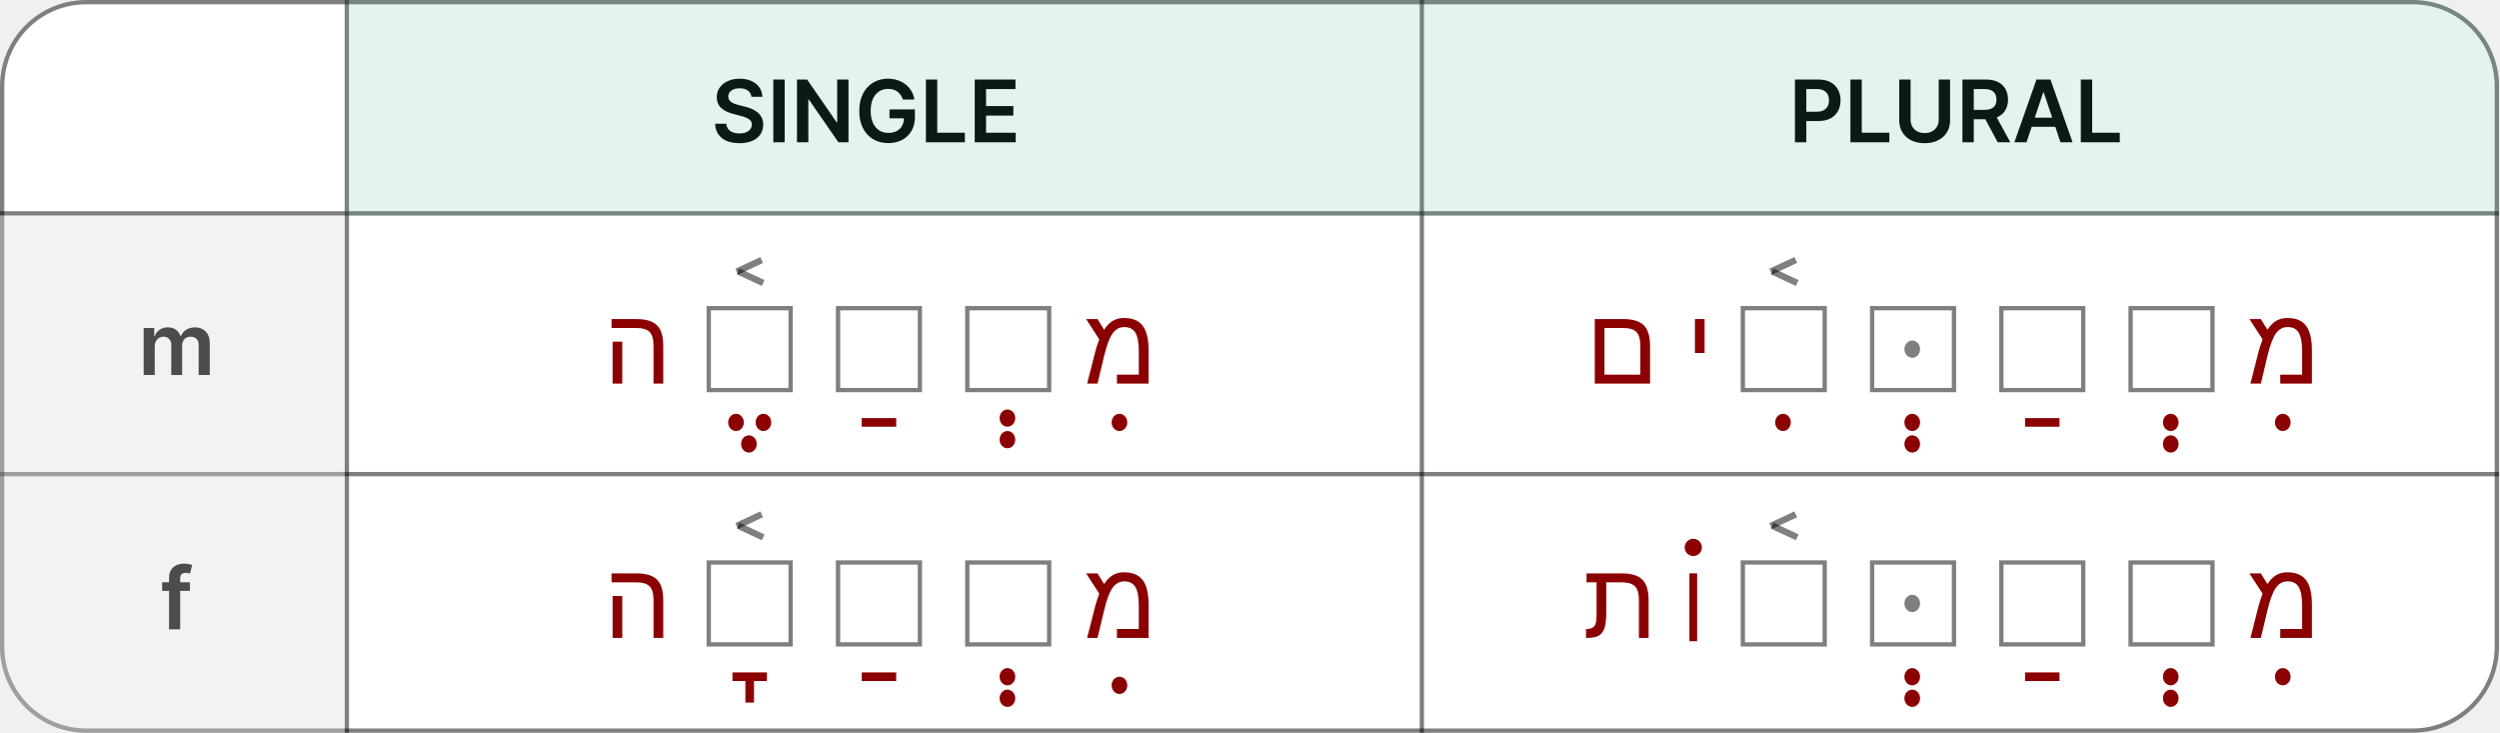
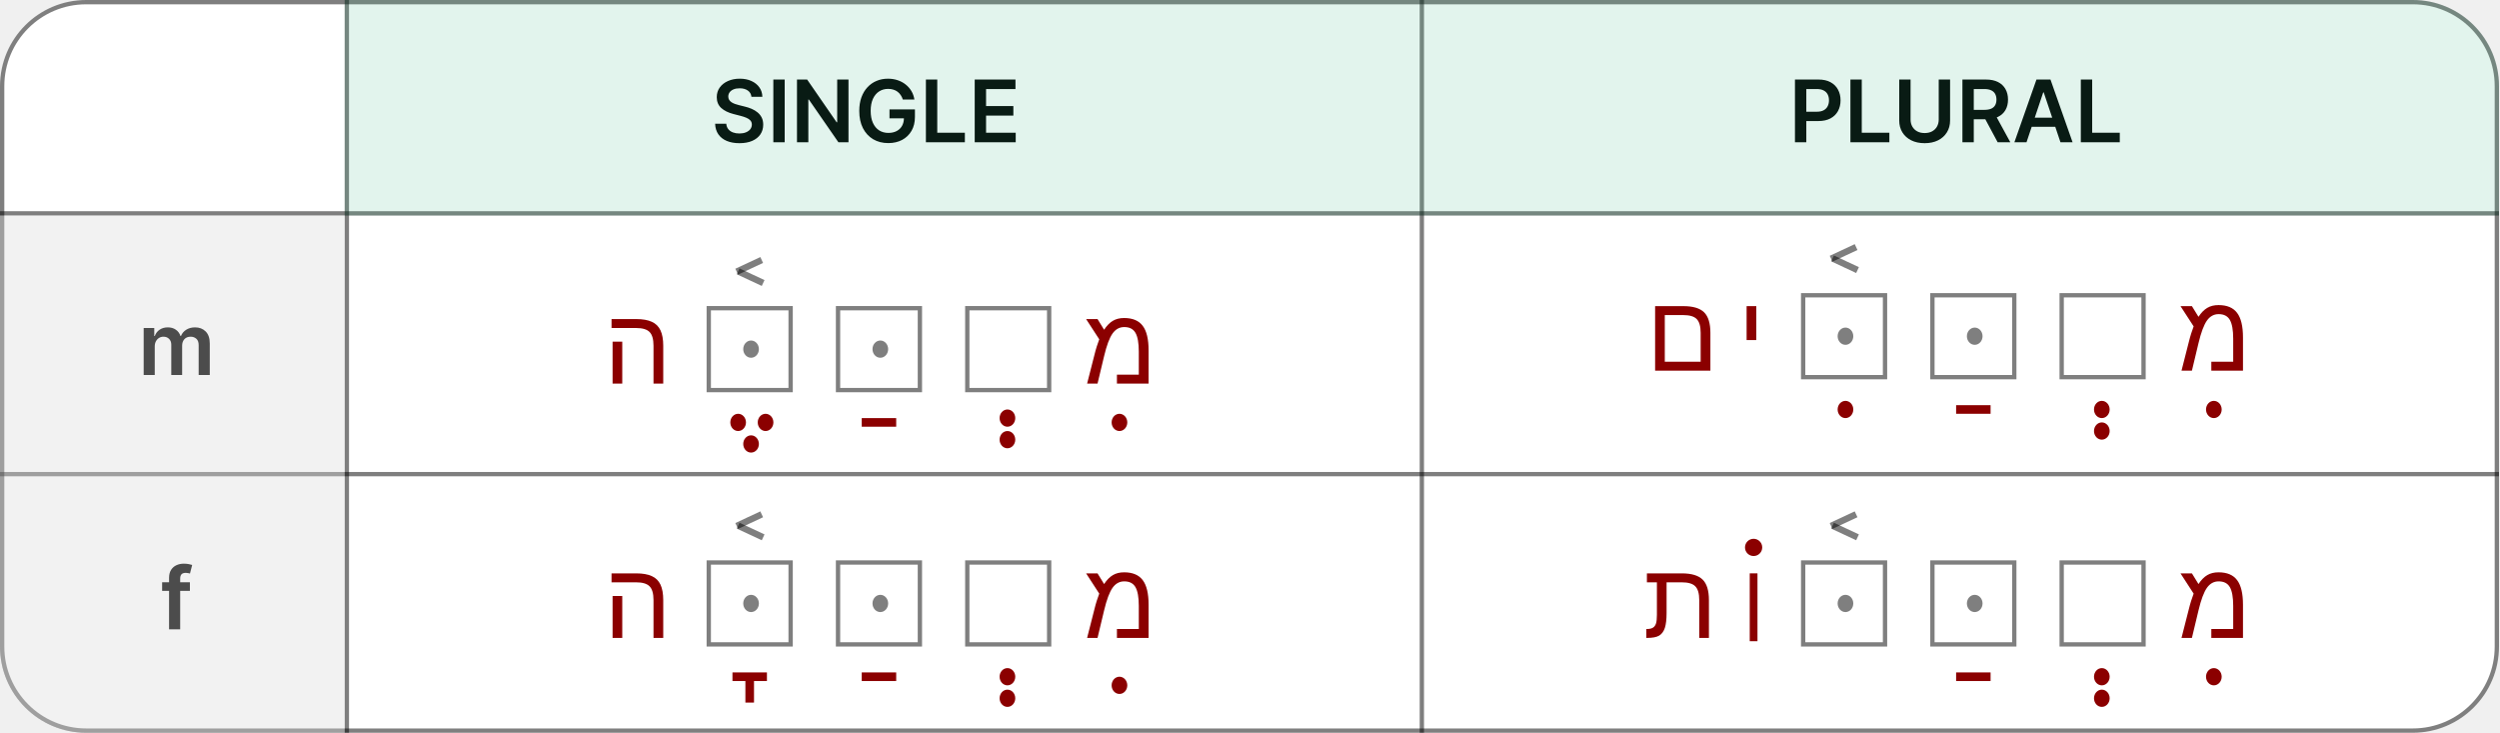
<svg xmlns="http://www.w3.org/2000/svg" width="580" height="170" viewBox="0 0 580 170" fill="none">
  <path d="M0 20C0 8.954 8.954 0 20 0H560C571.046 0 580 8.954 580 20V150C580 161.046 571.046 170 560 170H20C8.954 170 0 161.046 0 150V20Z" fill="white" />
-   <path d="M20 0.5H560C570.77 0.5 579.5 9.23 579.5 20V150C579.5 160.77 570.77 169.5 560 169.5H20C9.23 169.5 0.5 160.77 0.5 150V20C0.5 9.23 9.23 0.5 20 0.5Z" stroke="black" stroke-opacity="0.5" />
+   <path d="M0.5 20C0.5 9.23 9.23 0.5 20 0.5H560C570.77 0.5 579.5 9.23 579.5 20V150C579.5 160.77 570.77 169.5 560 169.5H20C9.23 169.5 0.5 160.77 0.5 150V20Z" stroke="black" stroke-opacity="0.5" />
  <path d="M0 110L580 110" stroke="black" stroke-opacity="0.5" />
  <line y1="49.5" x2="580" y2="49.5" stroke="black" stroke-opacity="0.5" />
  <path d="M330 1.85774e-08L330 170" stroke="black" stroke-opacity="0.5" />
  <line x1="80.5" y1="2.18557e-08" x2="80.5" y2="170" stroke="black" stroke-opacity="0.5" />
  <path d="M174.402 22.453C174.336 21.833 174.056 21.35 173.564 21.004C173.076 20.659 172.442 20.486 171.661 20.486C171.111 20.486 170.64 20.569 170.247 20.734C169.854 20.9 169.554 21.125 169.345 21.409C169.137 21.693 169.03 22.017 169.026 22.382C169.026 22.685 169.094 22.948 169.232 23.171C169.374 23.393 169.565 23.582 169.807 23.739C170.048 23.89 170.316 24.018 170.609 24.122C170.903 24.226 171.199 24.314 171.497 24.385L172.861 24.726C173.41 24.854 173.938 25.026 174.445 25.244C174.956 25.462 175.413 25.737 175.815 26.068C176.223 26.4 176.545 26.8 176.781 27.268C177.018 27.737 177.136 28.287 177.136 28.916C177.136 29.768 176.919 30.519 176.483 31.168C176.047 31.812 175.418 32.316 174.594 32.68C173.775 33.04 172.783 33.22 171.618 33.22C170.486 33.22 169.504 33.045 168.67 32.695C167.842 32.344 167.193 31.833 166.724 31.16C166.26 30.488 166.009 29.669 165.972 28.703H168.564C168.602 29.21 168.758 29.631 169.033 29.967C169.307 30.303 169.665 30.555 170.105 30.72C170.55 30.886 171.047 30.969 171.597 30.969C172.17 30.969 172.671 30.884 173.102 30.713C173.538 30.538 173.879 30.296 174.125 29.989C174.371 29.676 174.497 29.312 174.501 28.895C174.497 28.516 174.385 28.204 174.168 27.957C173.95 27.706 173.644 27.498 173.251 27.332C172.863 27.162 172.409 27.01 171.888 26.878L170.233 26.452C169.035 26.144 168.088 25.678 167.392 25.053C166.701 24.423 166.355 23.587 166.355 22.546C166.355 21.688 166.587 20.938 167.051 20.294C167.52 19.65 168.157 19.151 168.962 18.796C169.767 18.436 170.678 18.256 171.696 18.256C172.728 18.256 173.633 18.436 174.409 18.796C175.19 19.151 175.804 19.645 176.249 20.28C176.694 20.91 176.923 21.634 176.938 22.453H174.402ZM182.12 18.454V33H179.485V18.454H182.12ZM196.927 18.454V33H194.583L187.729 23.092H187.609V33H184.974V18.454H187.332L194.178 28.369H194.306V18.454H196.927ZM209.542 23.099C209.424 22.716 209.261 22.373 209.052 22.07C208.849 21.762 208.602 21.499 208.314 21.281C208.029 21.063 207.703 20.9 207.333 20.791C206.964 20.678 206.562 20.621 206.126 20.621C205.345 20.621 204.649 20.817 204.038 21.21C203.427 21.603 202.947 22.181 202.596 22.943C202.251 23.701 202.078 24.624 202.078 25.713C202.078 26.812 202.251 27.742 202.596 28.504C202.942 29.267 203.422 29.847 204.038 30.244C204.654 30.637 205.368 30.834 206.183 30.834C206.922 30.834 207.561 30.692 208.1 30.408C208.645 30.124 209.064 29.721 209.358 29.2C209.651 28.675 209.798 28.059 209.798 27.354L210.395 27.446H206.446V25.386H212.348V27.134C212.348 28.379 212.083 29.456 211.552 30.365C211.022 31.274 210.293 31.975 209.365 32.467C208.437 32.955 207.371 33.199 206.169 33.199C204.829 33.199 203.652 32.898 202.639 32.297C201.63 31.691 200.842 30.831 200.274 29.719C199.71 28.601 199.429 27.276 199.429 25.741C199.429 24.567 199.594 23.518 199.926 22.595C200.262 21.672 200.731 20.888 201.332 20.244C201.933 19.596 202.639 19.103 203.449 18.767C204.258 18.426 205.139 18.256 206.091 18.256C206.895 18.256 207.646 18.374 208.342 18.611C209.038 18.843 209.656 19.174 210.196 19.605C210.74 20.036 211.188 20.547 211.538 21.139C211.888 21.731 212.118 22.384 212.227 23.099H209.542ZM214.896 33V18.454H217.531V30.791H223.937V33H214.896ZM226.224 33V18.454H235.684V20.663H228.859V24.612H235.194V26.821H228.859V30.791H235.741V33H226.224Z" fill="black" />
  <path d="M416.597 33V18.454H422.051C423.169 18.454 424.106 18.663 424.864 19.079C425.626 19.496 426.201 20.069 426.59 20.798C426.983 21.523 427.179 22.347 427.179 23.27C427.179 24.203 426.983 25.031 426.59 25.756C426.197 26.48 425.617 27.051 424.85 27.467C424.083 27.879 423.138 28.085 422.016 28.085H418.401V25.919H421.661C422.314 25.919 422.849 25.805 423.266 25.578C423.682 25.351 423.99 25.038 424.189 24.641C424.393 24.243 424.494 23.786 424.494 23.27C424.494 22.754 424.393 22.299 424.189 21.906C423.99 21.513 423.68 21.208 423.259 20.99C422.842 20.767 422.305 20.656 421.646 20.656H419.232V33H416.597ZM429.468 33V18.454H432.103V30.791H438.509V33H429.468ZM449.965 18.454H452.6V27.957C452.6 28.999 452.354 29.915 451.861 30.706C451.374 31.497 450.687 32.115 449.802 32.56C448.916 33 447.882 33.22 446.698 33.22C445.51 33.22 444.473 33 443.587 32.56C442.702 32.115 442.015 31.497 441.528 30.706C441.04 29.915 440.796 28.999 440.796 27.957V18.454H443.431V27.737C443.431 28.343 443.564 28.883 443.829 29.357C444.099 29.83 444.477 30.202 444.965 30.472C445.453 30.737 446.03 30.869 446.698 30.869C447.366 30.869 447.943 30.737 448.431 30.472C448.923 30.202 449.302 29.83 449.567 29.357C449.832 28.883 449.965 28.343 449.965 27.737V18.454ZM455.464 33V18.454H460.919C462.036 18.454 462.973 18.649 463.731 19.037C464.493 19.425 465.069 19.97 465.457 20.671C465.85 21.366 466.046 22.178 466.046 23.107C466.046 24.039 465.847 24.849 465.45 25.535C465.057 26.217 464.477 26.745 463.71 27.119C462.943 27.489 462 27.673 460.883 27.673H456.998V25.486H460.528C461.181 25.486 461.716 25.396 462.133 25.216C462.55 25.031 462.857 24.764 463.056 24.413C463.26 24.058 463.362 23.623 463.362 23.107C463.362 22.59 463.26 22.15 463.056 21.785C462.853 21.416 462.543 21.137 462.126 20.947C461.709 20.753 461.172 20.656 460.514 20.656H458.099V33H455.464ZM462.978 26.409L466.579 33H463.639L460.102 26.409H462.978ZM470.34 33H467.527L472.648 18.454H475.901L481.029 33H478.216L474.331 21.438H474.218L470.34 33ZM470.432 27.297H478.102V29.413H470.432V27.297ZM482.944 33V18.454H485.579V30.791H491.986V33H482.944Z" fill="black" />
  <path d="M33.346 87V76.091H35.804V77.945H35.932C36.159 77.32 36.535 76.832 37.061 76.481C37.587 76.126 38.214 75.949 38.943 75.949C39.682 75.949 40.304 76.129 40.811 76.489C41.322 76.844 41.682 77.329 41.89 77.945H42.004C42.246 77.338 42.653 76.856 43.226 76.496C43.803 76.131 44.487 75.949 45.278 75.949C46.282 75.949 47.101 76.266 47.736 76.901C48.37 77.535 48.687 78.461 48.687 79.678V87H46.109V80.075C46.109 79.398 45.929 78.903 45.569 78.591C45.21 78.274 44.769 78.115 44.248 78.115C43.628 78.115 43.143 78.309 42.792 78.697C42.447 79.081 42.274 79.581 42.274 80.196V87H39.753V79.969C39.753 79.405 39.582 78.956 39.241 78.619C38.905 78.283 38.465 78.115 37.92 78.115C37.551 78.115 37.215 78.21 36.912 78.399C36.609 78.584 36.367 78.847 36.187 79.188C36.007 79.524 35.917 79.917 35.917 80.367V87H33.346Z" fill="black" />
  <path d="M44.077 135.091V137.08H37.628V135.091H44.077ZM39.24 146V134.061C39.24 133.327 39.392 132.716 39.695 132.229C40.003 131.741 40.415 131.376 40.931 131.135C41.447 130.893 42.02 130.773 42.65 130.773C43.095 130.773 43.49 130.808 43.836 130.879C44.181 130.95 44.437 131.014 44.603 131.071L44.091 133.06C43.982 133.027 43.845 132.993 43.679 132.96C43.514 132.922 43.329 132.903 43.125 132.903C42.647 132.903 42.309 133.019 42.11 133.251C41.916 133.479 41.819 133.805 41.819 134.232V146H39.24Z" fill="black" />
  <path d="M80 0H560C571.046 0 580 8.954 580 20V50H80V0Z" fill="#3EB489" fill-opacity="0.15" />
  <path d="M0 50H80V170H20C8.954 170 0 161.046 0 150V50Z" fill="#D9D9D9" fill-opacity="0.35" />
-   <rect x="494" y="130" width="20" height="20" fill="white" />
-   <rect x="494.5" y="130.5" width="19" height="19" stroke="black" stroke-opacity="0.5" />
-   <rect x="464" y="130" width="20" height="20" fill="white" />
-   <rect x="464.5" y="130.5" width="19" height="19" stroke="black" stroke-opacity="0.5" />
-   <rect x="434" y="130" width="20" height="20" fill="white" />
-   <rect x="434.5" y="130.5" width="19" height="19" stroke="black" stroke-opacity="0.5" />
-   <circle cx="393" cy="127" r="2" fill="#8B0000" />
-   <path d="M372.399 145.681C372.122 146.503 371.683 147.097 371.081 147.463C370.478 147.821 369.53 148 368.236 148H368.102V145.925H368.31C368.871 145.925 369.319 145.819 369.652 145.607C369.978 145.396 370.21 145.074 370.348 144.643C370.486 144.204 370.556 143.54 370.556 142.653V135.097H368.236V133.022H376.33C378.576 133.022 380.187 133.502 381.164 134.462C382.14 135.415 382.628 137.001 382.628 139.223V148H380.382V139.199C380.382 137.701 380.077 136.643 379.467 136.025C378.865 135.406 377.811 135.097 376.305 135.097H372.802V142.202C372.802 143.699 372.667 144.859 372.399 145.681Z" fill="#8B0000" />
-   <path d="M393.898 133.018V148.76H392.102V133.018H393.898Z" fill="#8B0000" />
-   <rect x="404" y="130" width="20" height="20" fill="white" />
-   <rect x="404.5" y="130.5" width="19" height="19" stroke="black" stroke-opacity="0.5" />
-   <line x1="410.983" y1="122.026" x2="416.786" y2="119.32" stroke="black" stroke-opacity="0.5" stroke-width="1.5" />
-   <line x1="411.317" y1="121.954" x2="417.12" y2="124.66" stroke="black" stroke-opacity="0.5" stroke-width="1.5" />
-   <ellipse cx="443.818" cy="162" rx="1.818" ry="2" fill="#8B0000" />
-   <ellipse cx="443.818" cy="157" rx="1.818" ry="2" fill="#8B0000" />
-   <ellipse cx="503.818" cy="162" rx="1.818" ry="2" fill="#8B0000" />
-   <ellipse cx="503.818" cy="157" rx="1.818" ry="2" fill="#8B0000" />
-   <path d="M470 157H478" stroke="#8B0000" stroke-width="2" />
-   <path d="M530.903 132.778C532.873 132.778 534.309 133.38 535.212 134.584C536.124 135.781 536.58 137.685 536.58 140.297V148H529.231V145.925H534.309V140.578C534.309 138.584 534.053 137.136 533.54 136.232C533.027 135.329 532.157 134.877 530.928 134.877C529.829 134.877 528.926 135.374 528.218 136.367C527.502 137.376 526.847 139.13 526.252 141.628L524.727 148H522.31L523.982 141.445C524.169 140.68 524.36 139.988 524.556 139.37C524.751 138.751 524.942 138.202 525.129 137.722L522.078 133.022H524.727L526.252 135.5C526.887 134.54 527.567 133.848 528.291 133.425C529.015 132.993 529.886 132.778 530.903 132.778Z" fill="#8B0000" />
-   <ellipse cx="443.818" cy="140" rx="1.818" ry="2" fill="black" fill-opacity="0.5" />
-   <ellipse cx="529.818" cy="157" rx="1.818" ry="2" fill="#8B0000" />
-   <rect x="494" y="71" width="20" height="20" fill="white" />
-   <rect x="494.5" y="71.5" width="19" height="19" stroke="black" stroke-opacity="0.5" />
-   <rect x="434" y="71" width="20" height="20" fill="white" />
-   <rect x="434.5" y="71.5" width="19" height="19" stroke="black" stroke-opacity="0.5" />
-   <rect x="464" y="71" width="20" height="20" fill="white" />
-   <rect x="464.5" y="71.5" width="19" height="19" stroke="black" stroke-opacity="0.5" />
-   <path d="M395.623 74.022V81.895H393.377V74.022H395.623Z" fill="#8B0000" />
-   <ellipse cx="443.818" cy="103" rx="1.818" ry="2" fill="#8B0000" />
-   <ellipse cx="443.818" cy="98" rx="1.818" ry="2" fill="#8B0000" />
-   <ellipse cx="503.818" cy="103" rx="1.818" ry="2" fill="#8B0000" />
-   <ellipse cx="503.818" cy="98" rx="1.818" ry="2" fill="#8B0000" />
-   <ellipse cx="413.818" cy="98" rx="1.818" ry="2" fill="#8B0000" />
-   <ellipse cx="529.818" cy="98" rx="1.818" ry="2" fill="#8B0000" />
-   <path d="M382.97 80.223V89H370.14V74.022H376.695C378.941 74.022 380.549 74.502 381.517 75.462C382.486 76.423 382.97 78.01 382.97 80.223ZM372.386 86.925H380.711V80.199C380.711 78.718 380.41 77.664 379.808 77.037C379.214 76.41 378.168 76.097 376.671 76.097H372.386V86.925Z" fill="#8B0000" />
-   <rect x="404" y="71" width="20" height="20" fill="white" />
-   <rect x="404.5" y="71.5" width="19" height="19" stroke="black" stroke-opacity="0.5" />
-   <line x1="410.983" y1="63.026" x2="416.786" y2="60.32" stroke="black" stroke-opacity="0.5" stroke-width="1.5" />
-   <line x1="411.317" y1="62.954" x2="417.12" y2="65.659" stroke="black" stroke-opacity="0.5" stroke-width="1.5" />
-   <path d="M530.903 73.778C532.873 73.778 534.309 74.38 535.212 75.585C536.124 76.781 536.58 78.685 536.58 81.297V89H529.231V86.925H534.309V81.578C534.309 79.584 534.053 78.136 533.54 77.232C533.027 76.329 532.157 75.877 530.928 75.877C529.829 75.877 528.926 76.374 528.218 77.367C527.502 78.376 526.847 80.13 526.252 82.628L524.727 89H522.31L523.982 82.445C524.169 81.68 524.36 80.988 524.556 80.37C524.751 79.751 524.942 79.202 525.129 78.722L522.078 74.022H524.727L526.252 76.5C526.887 75.54 527.567 74.848 528.291 74.425C529.015 73.993 529.886 73.778 530.903 73.778Z" fill="#8B0000" />
-   <path d="M470 98H478" stroke="#8B0000" stroke-width="2" />
-   <ellipse cx="443.818" cy="81" rx="1.818" ry="2" fill="black" fill-opacity="0.5" />
+   <rect x="478" y="130" width="20" height="20" fill="white" />
+   <rect x="478.5" y="130.5" width="19" height="19" stroke="black" stroke-opacity="0.5" />
+   <rect x="448" y="130" width="20" height="20" fill="white" />
+   <rect x="448.5" y="130.5" width="19" height="19" stroke="black" stroke-opacity="0.5" />
+   <rect x="418" y="130" width="20" height="20" fill="white" />
+   <rect x="418.5" y="130.5" width="19" height="19" stroke="black" stroke-opacity="0.5" />
+   <circle cx="407" cy="127" r="2" fill="#8B0000" />
+   <path d="M386.399 145.681C386.122 146.503 385.683 147.097 385.081 147.463C384.478 147.821 383.53 148 382.236 148H382.102V145.925H382.31C382.871 145.925 383.319 145.819 383.652 145.607C383.978 145.396 384.21 145.074 384.348 144.643C384.486 144.204 384.556 143.54 384.556 142.653V135.097H382.236V133.022H390.33C392.576 133.022 394.187 133.502 395.164 134.462C396.14 135.415 396.628 137.001 396.628 139.223V148H394.382V139.199C394.382 137.701 394.077 136.643 393.467 136.025C392.865 135.406 391.811 135.097 390.305 135.097H386.802V142.202C386.802 143.699 386.667 144.859 386.399 145.681Z" fill="#8B0000" />
+   <path d="M407.898 133.018V148.76H406.102V133.018H407.898Z" fill="#8B0000" />
+   <line x1="424.983" y1="122.026" x2="430.786" y2="119.32" stroke="black" stroke-opacity="0.5" stroke-width="1.5" />
+   <line x1="425.317" y1="121.954" x2="431.12" y2="124.66" stroke="black" stroke-opacity="0.5" stroke-width="1.5" />
+   <ellipse cx="487.818" cy="162" rx="1.818" ry="2" fill="#8B0000" />
+   <ellipse cx="487.818" cy="157" rx="1.818" ry="2" fill="#8B0000" />
+   <path d="M454 157H462" stroke="#8B0000" stroke-width="2" />
+   <path d="M514.903 132.778C516.873 132.778 518.309 133.38 519.212 134.584C520.124 135.781 520.58 137.685 520.58 140.297V148H513.231V145.925H518.309V140.578C518.309 138.584 518.053 137.136 517.54 136.232C517.027 135.329 516.157 134.877 514.928 134.877C513.829 134.877 512.926 135.374 512.218 136.367C511.502 137.376 510.847 139.13 510.252 141.628L508.727 148H506.31L507.982 141.445C508.169 140.68 508.36 139.988 508.556 139.37C508.751 138.751 508.942 138.202 509.129 137.722L506.078 133.022H508.727L510.252 135.5C510.887 134.54 511.567 133.848 512.291 133.425C513.015 132.993 513.886 132.778 514.903 132.778Z" fill="#8B0000" />
+   <ellipse cx="428.318" cy="140" rx="1.818" ry="2" fill="black" fill-opacity="0.5" />
+   <ellipse cx="458.318" cy="140" rx="1.818" ry="2" fill="black" fill-opacity="0.5" />
+   <ellipse cx="513.818" cy="157" rx="1.818" ry="2" fill="#8B0000" />
+   <rect x="478" y="68" width="20" height="20" fill="white" />
+   <rect x="478.5" y="68.5" width="19" height="19" stroke="black" stroke-opacity="0.5" />
+   <rect x="418" y="68" width="20" height="20" fill="white" />
+   <rect x="418.5" y="68.5" width="19" height="19" stroke="black" stroke-opacity="0.5" />
+   <rect x="448" y="68" width="20" height="20" fill="white" />
+   <rect x="448.5" y="68.5" width="19" height="19" stroke="black" stroke-opacity="0.5" />
+   <path d="M407.623 71.022V78.895H405.377V71.022H407.623Z" fill="#8B0000" />
+   <ellipse cx="487.818" cy="100" rx="1.818" ry="2" fill="#8B0000" />
+   <ellipse cx="487.818" cy="95" rx="1.818" ry="2" fill="#8B0000" />
+   <ellipse cx="428.318" cy="95" rx="1.818" ry="2" fill="#8B0000" />
+   <ellipse cx="513.818" cy="95" rx="1.818" ry="2" fill="#8B0000" />
+   <path d="M396.97 77.223V86H384.14V71.022H390.695C392.941 71.022 394.549 71.502 395.517 72.462C396.486 73.423 396.97 75.01 396.97 77.223ZM386.386 83.925H394.711V77.199C394.711 75.718 394.41 74.664 393.808 74.037C393.214 73.41 392.168 73.097 390.671 73.097H386.386V83.925Z" fill="#8B0000" />
+   <line x1="424.983" y1="60.026" x2="430.786" y2="57.32" stroke="black" stroke-opacity="0.5" stroke-width="1.5" />
+   <line x1="425.317" y1="59.954" x2="431.12" y2="62.66" stroke="black" stroke-opacity="0.5" stroke-width="1.5" />
+   <path d="M514.903 70.778C516.873 70.778 518.309 71.38 519.212 72.585C520.124 73.781 520.58 75.685 520.58 78.297V86H513.231V83.925H518.309V78.578C518.309 76.584 518.053 75.136 517.54 74.232C517.027 73.329 516.157 72.877 514.928 72.877C513.829 72.877 512.926 73.374 512.218 74.367C511.502 75.376 510.847 77.13 510.252 79.628L508.727 86H506.31L507.982 79.445C508.169 78.68 508.36 77.988 508.556 77.37C508.751 76.751 508.942 76.202 509.129 75.722L506.078 71.022H508.727L510.252 73.5C510.887 72.54 511.567 71.848 512.291 71.425C513.015 70.993 513.886 70.778 514.903 70.778Z" fill="#8B0000" />
+   <path d="M454 95H462" stroke="#8B0000" stroke-width="2" />
+   <ellipse cx="428.318" cy="78" rx="1.818" ry="2" fill="black" fill-opacity="0.5" />
+   <ellipse cx="458.318" cy="78" rx="1.818" ry="2" fill="black" fill-opacity="0.5" />
  <rect x="224" y="130" width="20" height="20" fill="white" />
  <rect x="224.5" y="130.5" width="19" height="19" stroke="black" stroke-opacity="0.5" />
  <rect x="164" y="130" width="20" height="20" fill="white" />
  <rect x="164.5" y="130.5" width="19" height="19" stroke="black" stroke-opacity="0.5" />
  <rect x="194" y="130" width="20" height="20" fill="white" />
  <rect x="194.5" y="130.5" width="19" height="19" stroke="black" stroke-opacity="0.5" />
  <path d="M153.933 139.223V148H151.674V139.199C151.674 137.701 151.369 136.643 150.759 136.025C150.157 135.406 149.111 135.097 147.622 135.097H141.933V133.022H147.658C149.156 133.022 150.364 133.234 151.284 133.657C152.203 134.072 152.875 134.735 153.298 135.646C153.721 136.55 153.933 137.742 153.933 139.223ZM144.423 138.271V148H142.177V138.271H144.423Z" fill="#8B0000" />
  <line x1="170.983" y1="122.026" x2="176.786" y2="119.32" stroke="black" stroke-opacity="0.5" stroke-width="1.5" />
  <line x1="171.317" y1="121.954" x2="177.12" y2="124.66" stroke="black" stroke-opacity="0.5" stroke-width="1.5" />
  <path d="M200 157H208" stroke="#8B0000" stroke-width="2" />
  <ellipse cx="233.818" cy="162" rx="1.818" ry="2" fill="#8B0000" />
  <ellipse cx="233.818" cy="157" rx="1.818" ry="2" fill="#8B0000" />
  <path d="M260.903 132.778C262.873 132.778 264.309 133.38 265.212 134.584C266.124 135.781 266.58 137.685 266.58 140.297V148H259.231V145.925H264.309V140.578C264.309 138.584 264.053 137.136 263.54 136.232C263.027 135.329 262.157 134.877 260.928 134.877C259.829 134.877 258.926 135.374 258.218 136.367C257.502 137.376 256.847 139.13 256.252 141.628L254.727 148H252.31L253.982 141.445C254.169 140.68 254.36 139.988 254.556 139.37C254.751 138.751 254.942 138.202 255.129 137.722L252.078 133.022H254.727L256.252 135.5C256.887 134.54 257.567 133.848 258.291 133.425C259.015 132.993 259.886 132.778 260.903 132.778Z" fill="#8B0000" />
  <ellipse cx="259.818" cy="159" rx="1.818" ry="2" fill="#8B0000" />
  <path d="M174 163V157" stroke="#8B0000" stroke-width="2" />
  <path d="M170 157H178" stroke="#8B0000" stroke-width="2" />
+   <ellipse cx="204.318" cy="140" rx="1.818" ry="2" fill="black" fill-opacity="0.5" />
+   <ellipse cx="174.318" cy="140" rx="1.818" ry="2" fill="black" fill-opacity="0.5" />
  <ellipse cx="259.818" cy="98" rx="1.818" ry="2" fill="#8B0000" />
-   <ellipse cx="170.818" cy="98" rx="1.818" ry="2" fill="#8B0000" />
-   <ellipse cx="177.182" cy="98" rx="1.818" ry="2" fill="#8B0000" />
-   <ellipse cx="173.818" cy="103" rx="1.818" ry="2" fill="#8B0000" />
+   <ellipse cx="171.318" cy="98" rx="1.818" ry="2" fill="#8B0000" />
+   <ellipse cx="177.682" cy="98" rx="1.818" ry="2" fill="#8B0000" />
+   <ellipse cx="174.318" cy="103" rx="1.818" ry="2" fill="#8B0000" />
  <path d="M260.903 73.778C262.873 73.778 264.309 74.38 265.212 75.585C266.124 76.781 266.58 78.685 266.58 81.297V89H259.231V86.925H264.309V81.578C264.309 79.584 264.053 78.136 263.54 77.232C263.027 76.329 262.157 75.877 260.928 75.877C259.829 75.877 258.926 76.374 258.218 77.367C257.502 78.376 256.847 80.13 256.252 82.628L254.727 89H252.31L253.982 82.445C254.169 81.68 254.36 80.988 254.556 80.37C254.751 79.751 254.942 79.202 255.129 78.722L252.078 74.022H254.727L256.252 76.5C256.887 75.54 257.567 74.848 258.291 74.425C259.015 73.993 259.886 73.778 260.903 73.778Z" fill="#8B0000" />
  <path d="M153.933 80.223V89H151.674V80.199C151.674 78.701 151.369 77.643 150.759 77.025C150.157 76.406 149.111 76.097 147.622 76.097H141.933V74.022H147.658C149.156 74.022 150.364 74.234 151.284 74.657C152.203 75.072 152.875 75.735 153.298 76.647C153.721 77.55 153.933 78.742 153.933 80.223ZM144.423 79.271V89H142.177V79.271H144.423Z" fill="#8B0000" />
  <path d="M200 98H208" stroke="#8B0000" stroke-width="2" />
  <ellipse cx="233.818" cy="102" rx="1.818" ry="2" fill="#8B0000" />
  <ellipse cx="233.818" cy="97" rx="1.818" ry="2" fill="#8B0000" />
  <rect x="224" y="71" width="20" height="20" fill="white" />
  <rect x="224.5" y="71.5" width="19" height="19" stroke="black" stroke-opacity="0.5" />
  <rect x="164" y="71" width="20" height="20" fill="white" />
  <rect x="164.5" y="71.5" width="19" height="19" stroke="black" stroke-opacity="0.5" />
  <rect x="194" y="71" width="20" height="20" fill="white" />
  <rect x="194.5" y="71.5" width="19" height="19" stroke="black" stroke-opacity="0.5" />
  <line x1="170.983" y1="63.026" x2="176.786" y2="60.32" stroke="black" stroke-opacity="0.5" stroke-width="1.5" />
  <line x1="171.317" y1="62.954" x2="177.12" y2="65.659" stroke="black" stroke-opacity="0.5" stroke-width="1.5" />
+   <ellipse cx="204.318" cy="81" rx="1.818" ry="2" fill="black" fill-opacity="0.5" />
+   <ellipse cx="174.318" cy="81" rx="1.818" ry="2" fill="black" fill-opacity="0.5" />
</svg>
